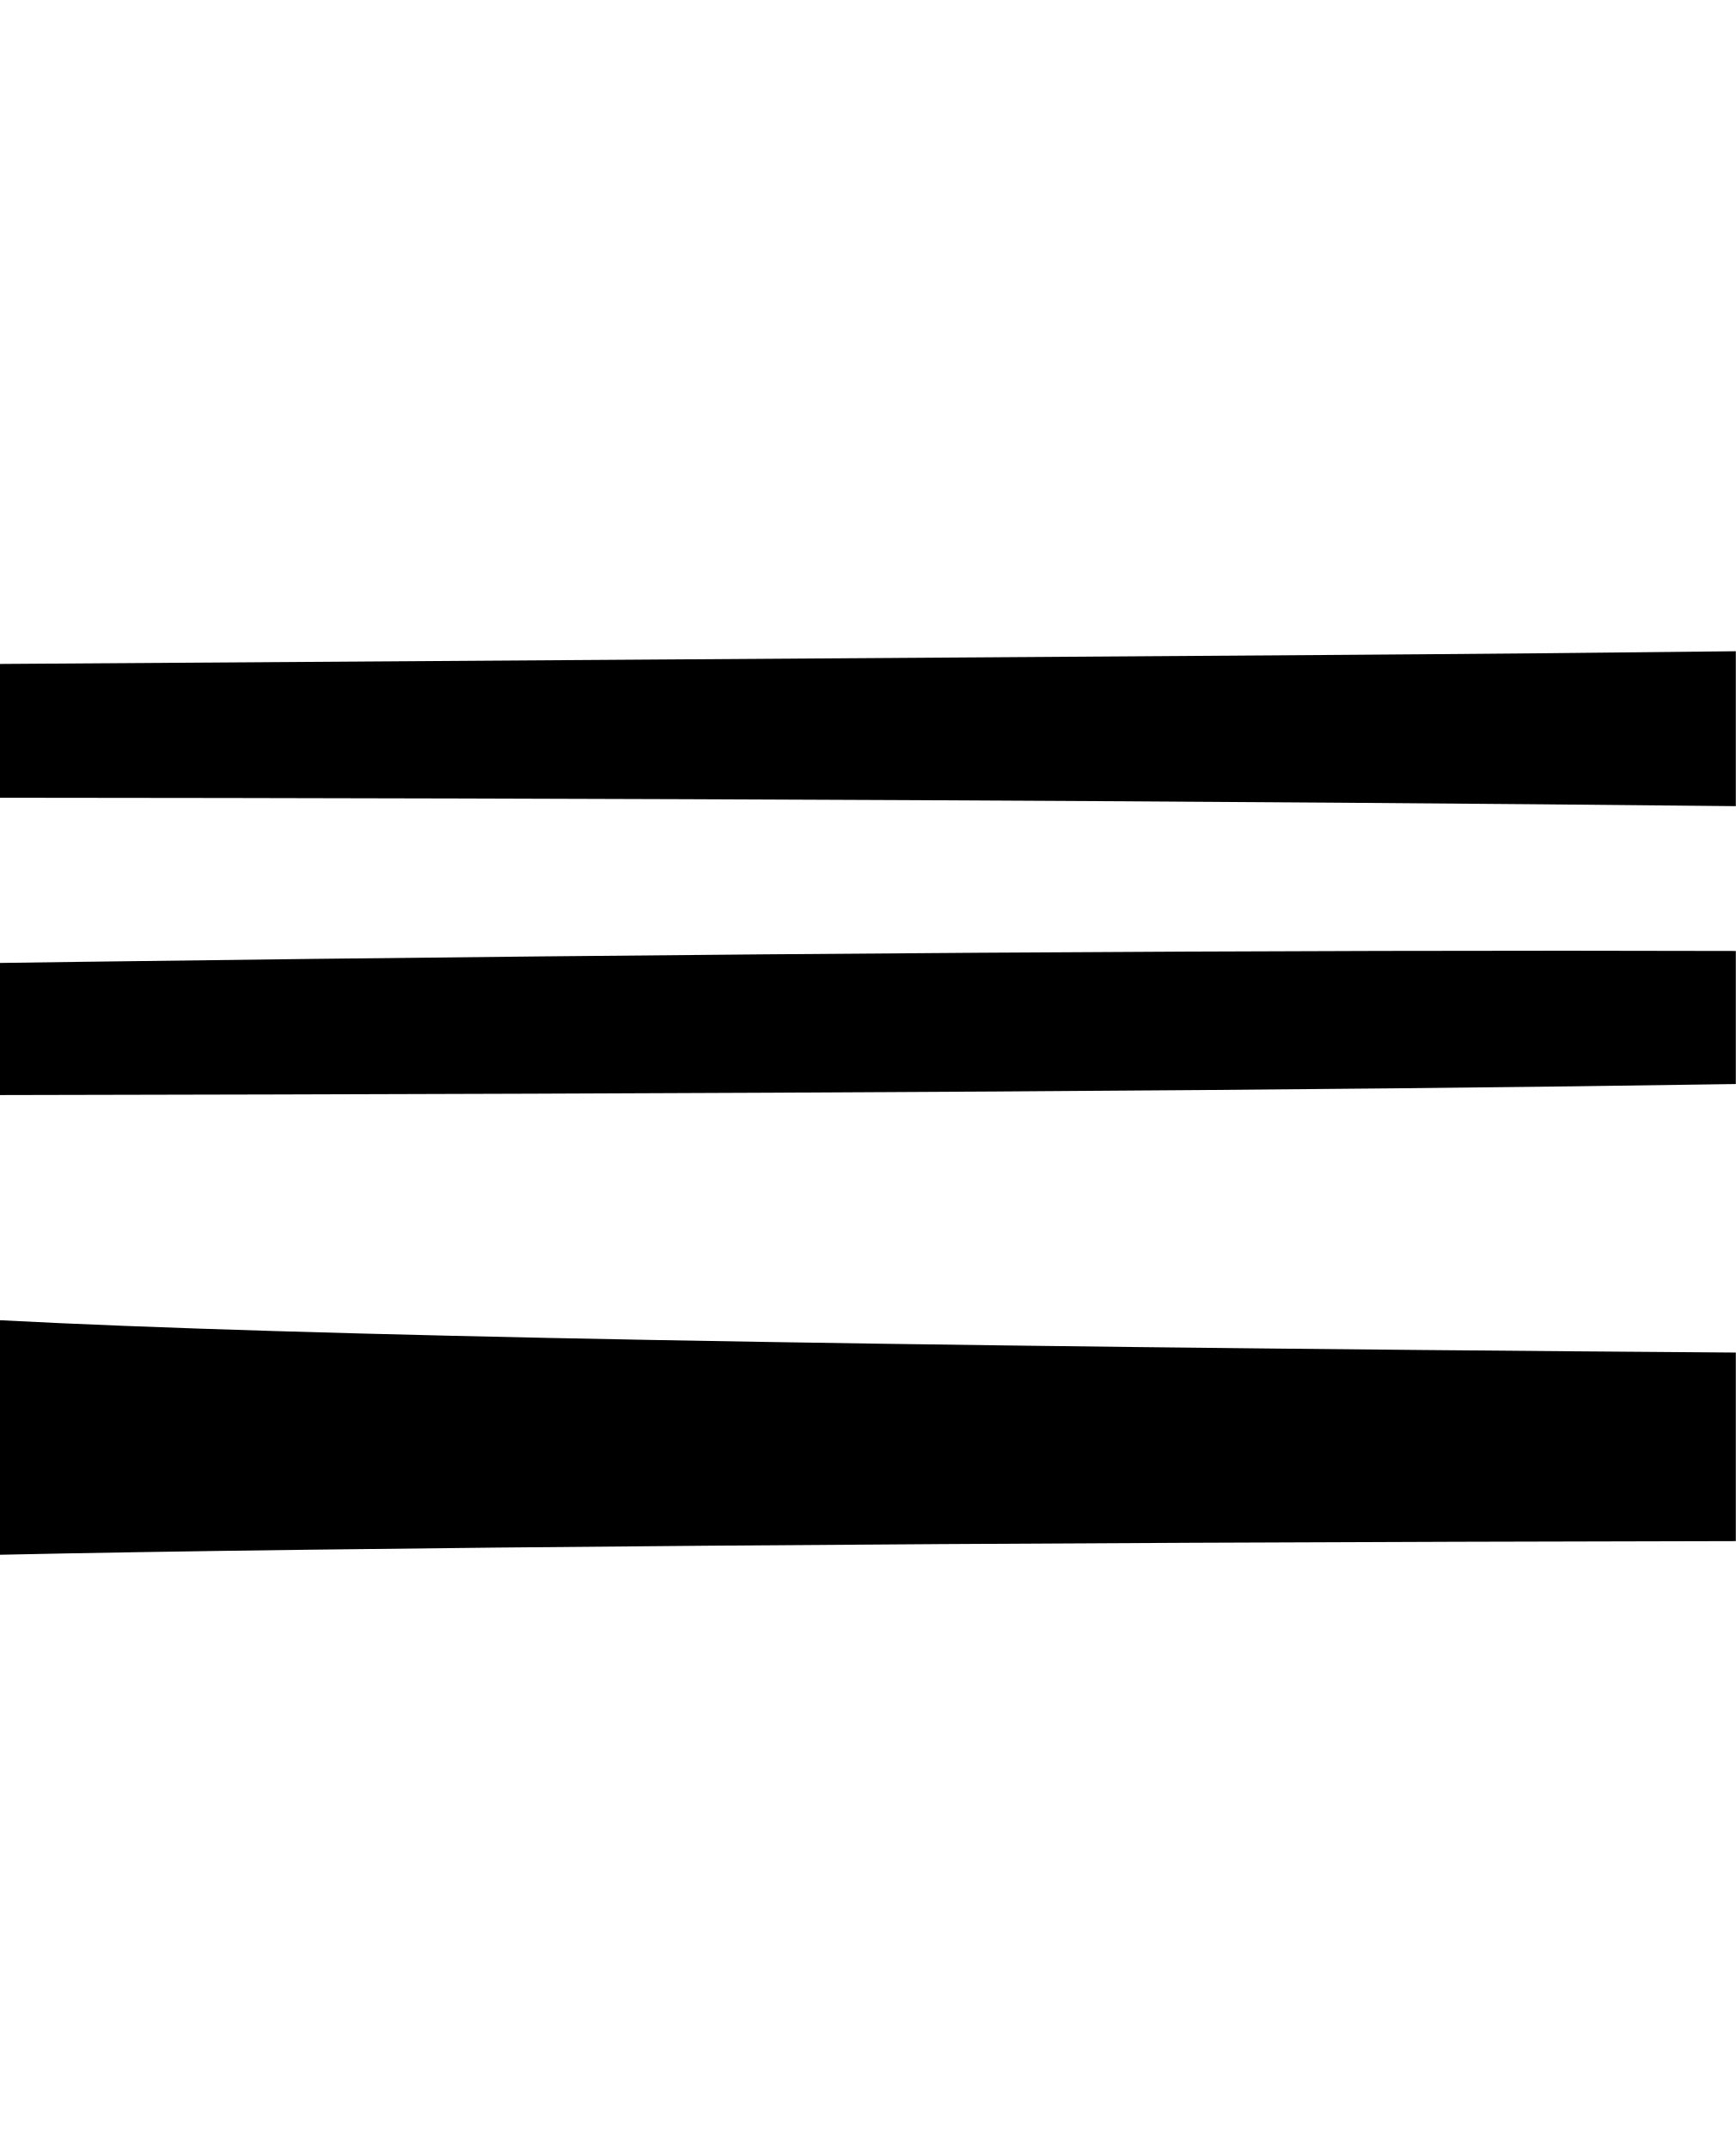
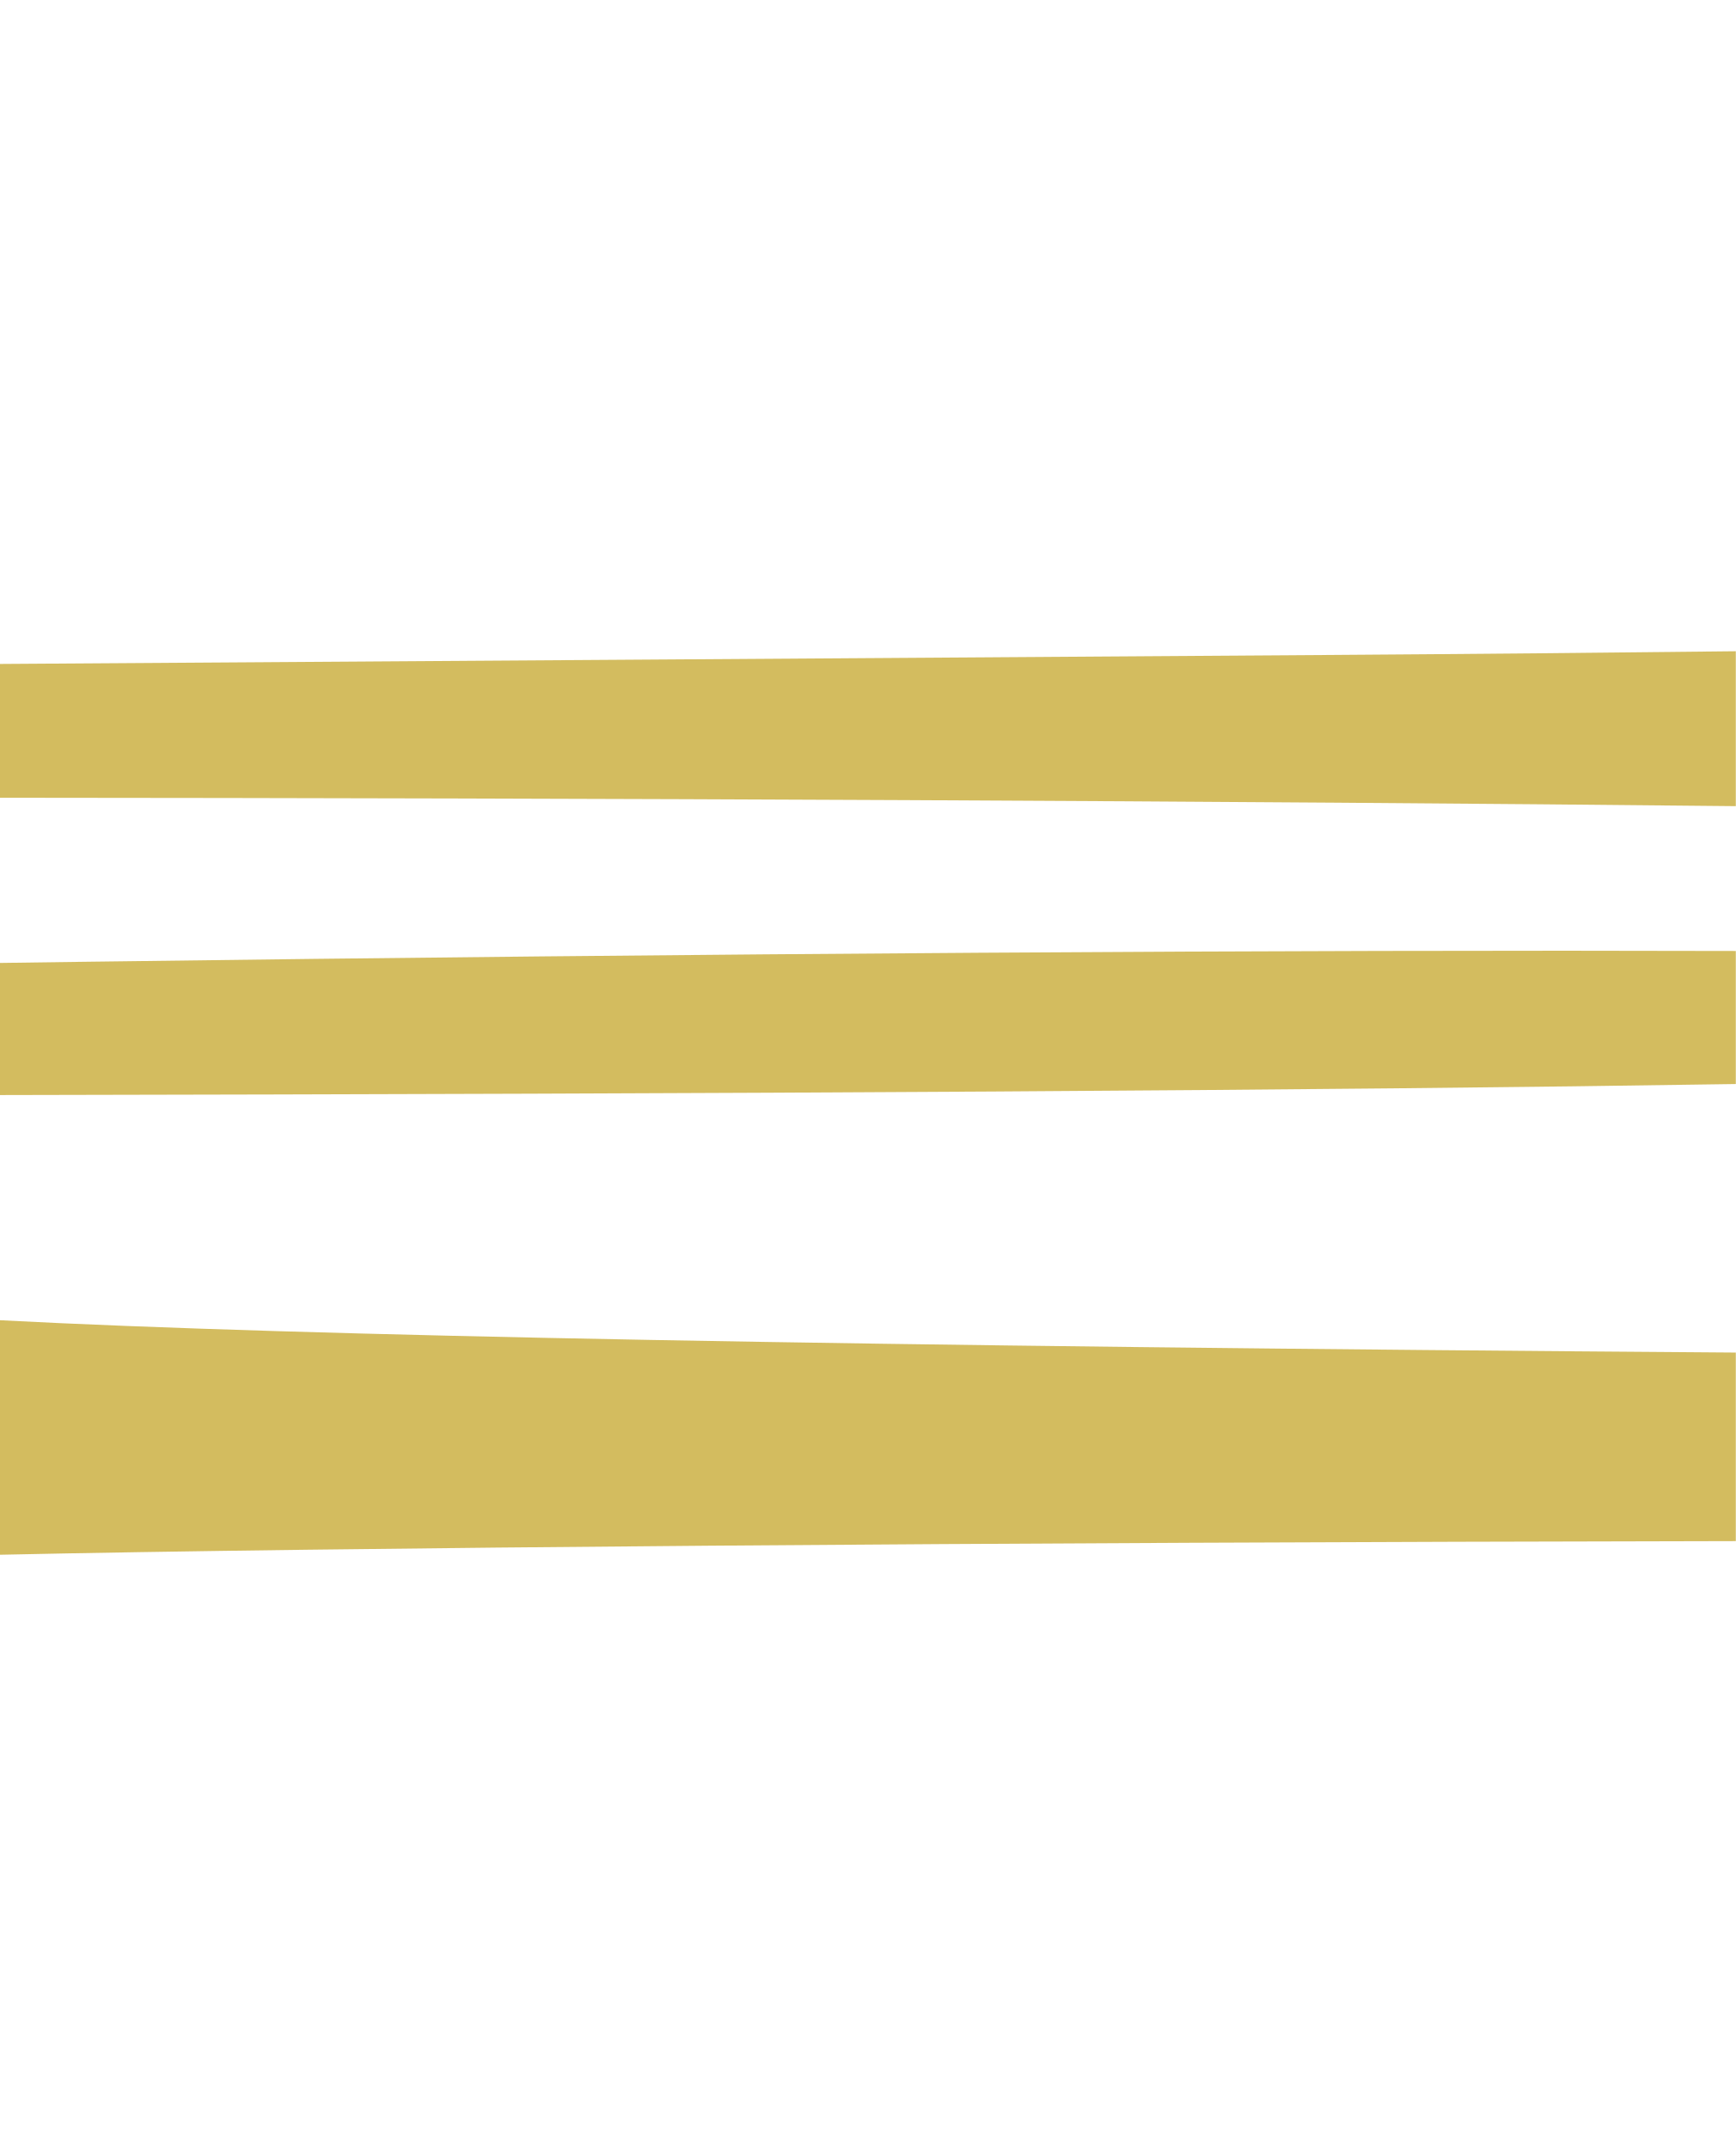
- <svg xmlns="http://www.w3.org/2000/svg" width="9.291" height="11.5" viewBox="0 0 9.291 11.5" fill="none">
-   <path d="M0 8.32 L0 7.065 C1.622 7.15 4.59 7.204 9.291 7.238 L9.291 8.247 C5.234 8.254 1.803 8.281 0 8.32 Z M9.291 3.485 L9.291 4.314 C6.579 4.286 3.256 4.271 0 4.269 L0 3.553 C2.027 3.54 4.378 3.523 7.106 3.505 C7.85 3.5 8.581 3.493 9.291 3.485 Z M9.291 5.801 C7.071 5.836 4.026 5.853 0 5.86 L0 5.153 C0.143 5.151 0.288 5.149 0.434 5.147 C3.787 5.102 6.943 5.082 9.291 5.089 L9.291 5.801 Z" fill="black" />
+ <svg xmlns="http://www.w3.org/2000/svg" width="9.291" height="11.5" viewBox="0 0 9.291 11.5" fill="none" version="1.1" id="svg1">
+   <defs id="defs1" />
+   <path d="M0 8.32 L0 7.065 C1.622 7.15 4.59 7.204 9.291 7.238 L9.291 8.247 C5.234 8.254 1.803 8.281 0 8.32 Z M9.291 3.485 L9.291 4.314 C6.579 4.286 3.256 4.271 0 4.269 L0 3.553 C2.027 3.54 4.378 3.523 7.106 3.505 C7.85 3.5 8.581 3.493 9.291 3.485 Z M9.291 5.801 C7.071 5.836 4.026 5.853 0 5.86 L0 5.153 C0.143 5.151 0.288 5.149 0.434 5.147 C3.787 5.102 6.943 5.082 9.291 5.089 L9.291 5.801 Z" fill="black" id="path1" style="fill:#d3bc5f" />
</svg>
